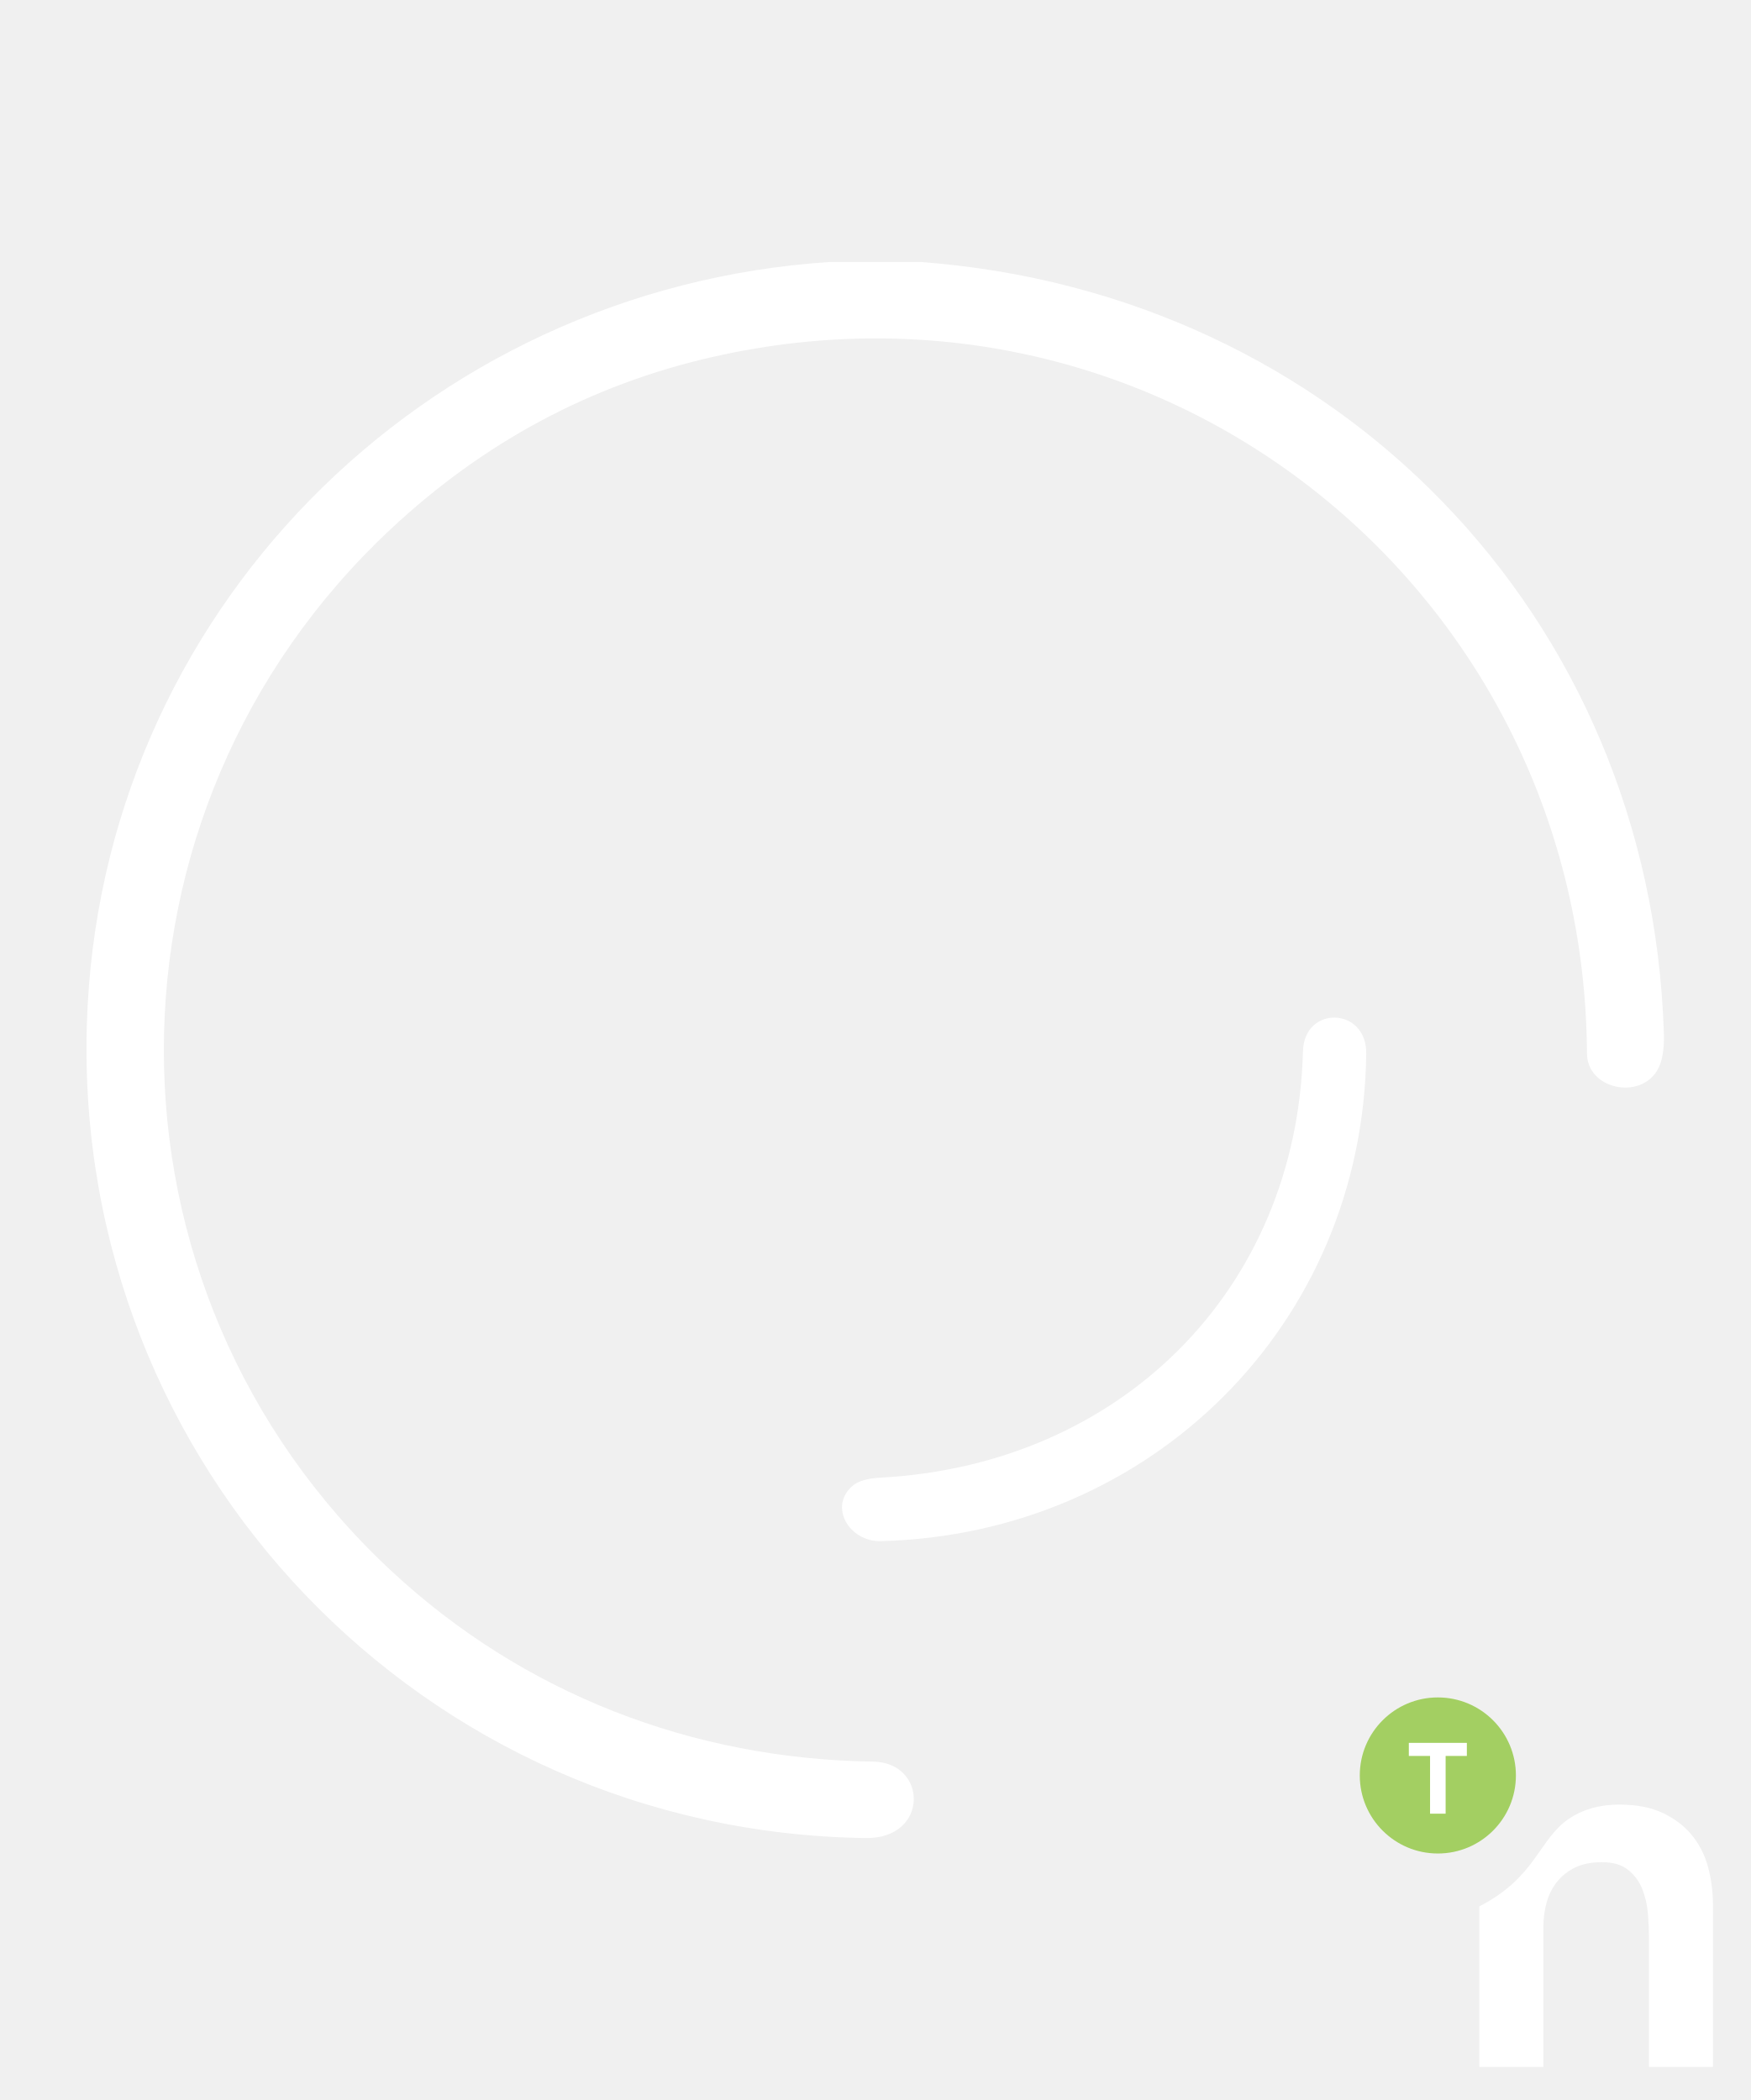
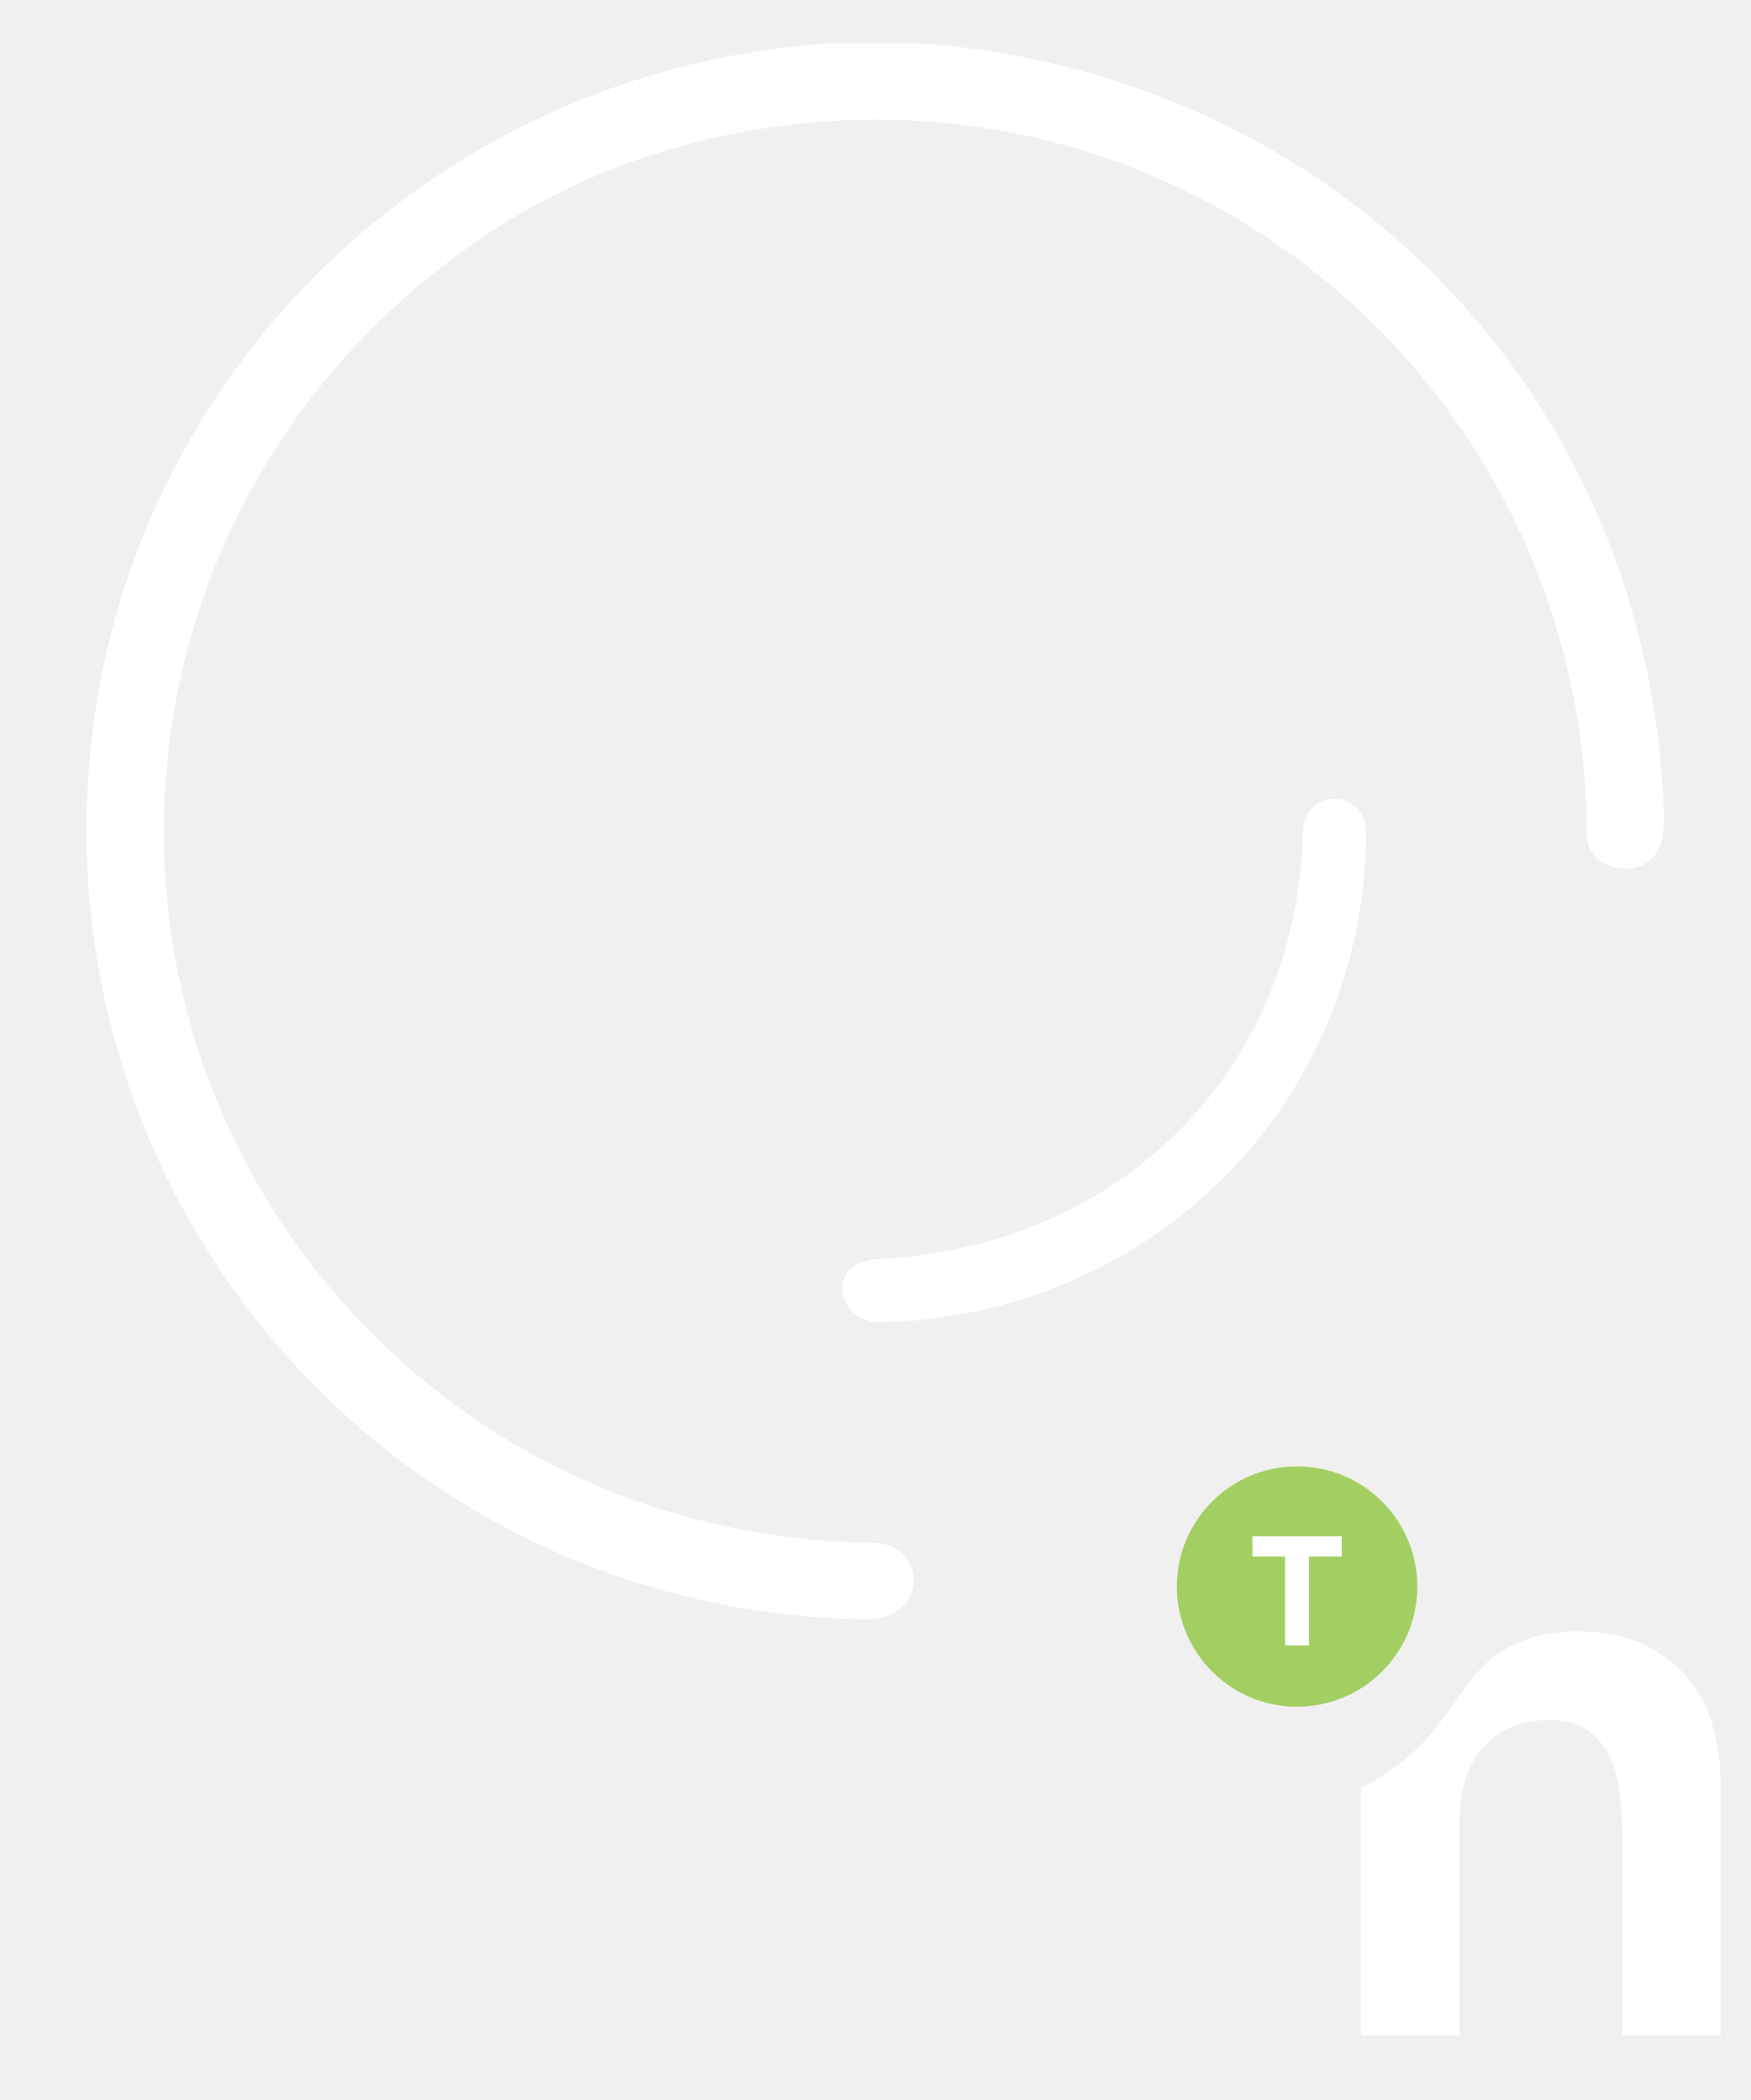
<svg xmlns="http://www.w3.org/2000/svg" width="100%" height="100%" viewBox="0 0 40 48" version="1.1" xml:space="preserve" style="fill-rule:evenodd;clip-rule:evenodd;stroke-linejoin:round;stroke-miterlimit:2;">
  <g transform="matrix(1,0,0,1,-271,0)">
    <g id="Artboard3" transform="matrix(0.748432,0,0,1.36324,68.0656,0)">
      <rect x="271.146" y="0" width="53.445" height="35.21" style="fill:none;" />
-       <g transform="matrix(2.09495,0,0,1.15015,209.355,0.803894)">
+       <g transform="matrix(2.09495,0,0,1.15015,209.355,-2.86385)">
        <g transform="matrix(0.076962,0,0,0.076962,4.41914,3.11969)">
          <path d="M483.08,0L500.06,0C578.86,5.81 638.38,66.89 640.91,146.04C641.01,149.167 640.603,151.51 639.69,153.07C636.35,158.81 626.39,156.69 626.35,149.93C625.84,62.67 546.5,-1.52 460.75,18C437.777,23.227 417.457,34.103 399.79,50.63C342.62,104.1 342.41,194.41 399.94,247.95C424.88,271.16 456.88,283.58 491.13,284.06C501.57,284.21 501.76,298.7 489.79,298.54C405.86,297.42 339.81,228.16 342.27,144.49C344.55,66.79 405.97,4.99 483.08,0Z" style="fill:white;fill-rule:nonzero;" />
        </g>
        <g transform="matrix(0.076962,0,0,0.076962,4.41914,3.11969)">
          <path d="M584.55,149.97C583.91,201.31 543.75,241 492.64,242.3C486.62,242.45 482.65,235.69 487.34,231.77C488.373,230.903 490.133,230.403 492.62,230.27C538.01,227.83 571.37,194.73 572.57,149.48C572.81,140.78 584.66,141.09 584.55,149.97Z" style="fill:white;fill-rule:nonzero;" />
        </g>
      </g>
-       <g id="nuboj_small.svg" transform="matrix(0.0315408,0,0,0.0173163,318.057,31.56)">
+       <g id="nuboj_small.svg" transform="matrix(0.0485697,0,0,0.0266653,315.384,29.3594)">
        <g transform="matrix(1,0,0,1,-171,-179)">
-           <clipPath id="_clip1">
-             <rect x="0" y="0" width="342" height="358" />
-           </clipPath>
-           <g clip-path="url(#_clip1)">
-             <g transform="matrix(1,0,0,1,0.00063644,-8.302)">
-               <g transform="matrix(8.33333,0,0,8.33333,75.566,8.302)">
-                 <g>
-                   <path d="M0,18.135C5.008,18.135 9.068,14.075 9.068,9.067C9.068,4.059 5.008,0 0,0C-5.008,0 -9.068,4.059 -9.068,9.067C-9.068,14.075 -5.008,18.135 0,18.135" style="fill:rgb(163,207,98);fill-rule:nonzero;" />
-                 </g>
+           <g transform="matrix(1,0,0,1,0.00063644,-8.302)">
+             <g transform="matrix(8.33333,0,0,8.33333,75.566,8.302)">
+               <g>
+                 <path d="M0,18.135C5.008,18.135 9.068,14.075 9.068,9.067C9.068,4.059 5.008,0 0,0C-5.008,0 -9.068,4.059 -9.068,9.067C-9.068,14.075 -5.008,18.135 0,18.135" style="fill:rgb(163,207,98);fill-rule:nonzero;" />
              </g>
-               <g transform="matrix(8.33333,0,0,8.33333,68.033,52.301)">
-                 <g>
-                   <path d="M0,8.227L1.808,8.227L1.808,1.519L4.274,1.519L4.274,0L-2.466,0L-2.466,1.519L0,1.519L0,8.227Z" style="fill:white;fill-rule:nonzero;" />
-                 </g>
+             </g>
+             <g transform="matrix(8.33333,0,0,8.33333,68.033,52.301)">
+               <g>
+                 <path d="M0,8.227L1.808,8.227L1.808,1.519L4.274,1.519L4.274,0L-2.466,0L-2.466,1.519L0,1.519L0,8.227Z" style="fill:white;fill-rule:nonzero;" />
              </g>
-               <g transform="matrix(8.33333,0,0,8.33333,321.764,336.149)">
-                 <g>
-                   <path d="M0,-23.296C-0.867,-24.369 -1.994,-25.237 -3.377,-25.898C-4.761,-26.558 -6.444,-26.89 -8.426,-26.89C-10.905,-26.89 -12.812,-26.264 -14.313,-25.248C-17.848,-22.854 -18.077,-18.492 -24.722,-15.062L-24.722,3.594L-17.286,3.594L-17.286,-12.639C-17.286,-13.63 -17.163,-14.58 -16.915,-15.489C-16.667,-16.397 -16.264,-17.203 -15.707,-17.905C-15.149,-18.607 -14.447,-19.165 -13.6,-19.578C-12.754,-19.991 -11.711,-20.198 -10.471,-20.198C-9.191,-20.198 -8.179,-19.898 -7.435,-19.299C-6.691,-18.7 -6.145,-17.957 -5.793,-17.069C-5.443,-16.18 -5.226,-15.231 -5.143,-14.219C-5.06,-13.206 -5.019,-12.288 -5.019,-11.462L-5.019,3.594L2.416,3.594L2.416,-15.179C2.416,-16.707 2.231,-18.174 1.859,-19.578C1.487,-20.982 0.867,-22.221 0,-23.296" style="fill:white;fill-rule:nonzero;" />
-                 </g>
+             </g>
+             <g transform="matrix(8.33333,0,0,8.33333,321.764,336.149)">
+               <g>
+                 <path d="M0,-23.296C-0.867,-24.369 -1.994,-25.237 -3.377,-25.898C-4.761,-26.558 -6.444,-26.89 -8.426,-26.89C-10.905,-26.89 -12.812,-26.264 -14.313,-25.248C-17.848,-22.854 -18.077,-18.492 -24.722,-15.062L-24.722,3.594L-17.286,3.594L-17.286,-12.639C-17.286,-13.63 -17.163,-14.58 -16.915,-15.489C-16.667,-16.397 -16.264,-17.203 -15.707,-17.905C-15.149,-18.607 -14.447,-19.165 -13.6,-19.578C-12.754,-19.991 -11.711,-20.198 -10.471,-20.198C-9.191,-20.198 -8.179,-19.898 -7.435,-19.299C-6.691,-18.7 -6.145,-17.957 -5.793,-17.069C-5.443,-16.18 -5.226,-15.231 -5.143,-14.219C-5.06,-13.206 -5.019,-12.288 -5.019,-11.462L-5.019,3.594L2.416,3.594L2.416,-15.179C2.416,-16.707 2.231,-18.174 1.859,-19.578C1.487,-20.982 0.867,-22.221 0,-23.296" style="fill:white;fill-rule:nonzero;" />
              </g>
            </g>
          </g>
        </g>
      </g>
    </g>
  </g>
</svg>
